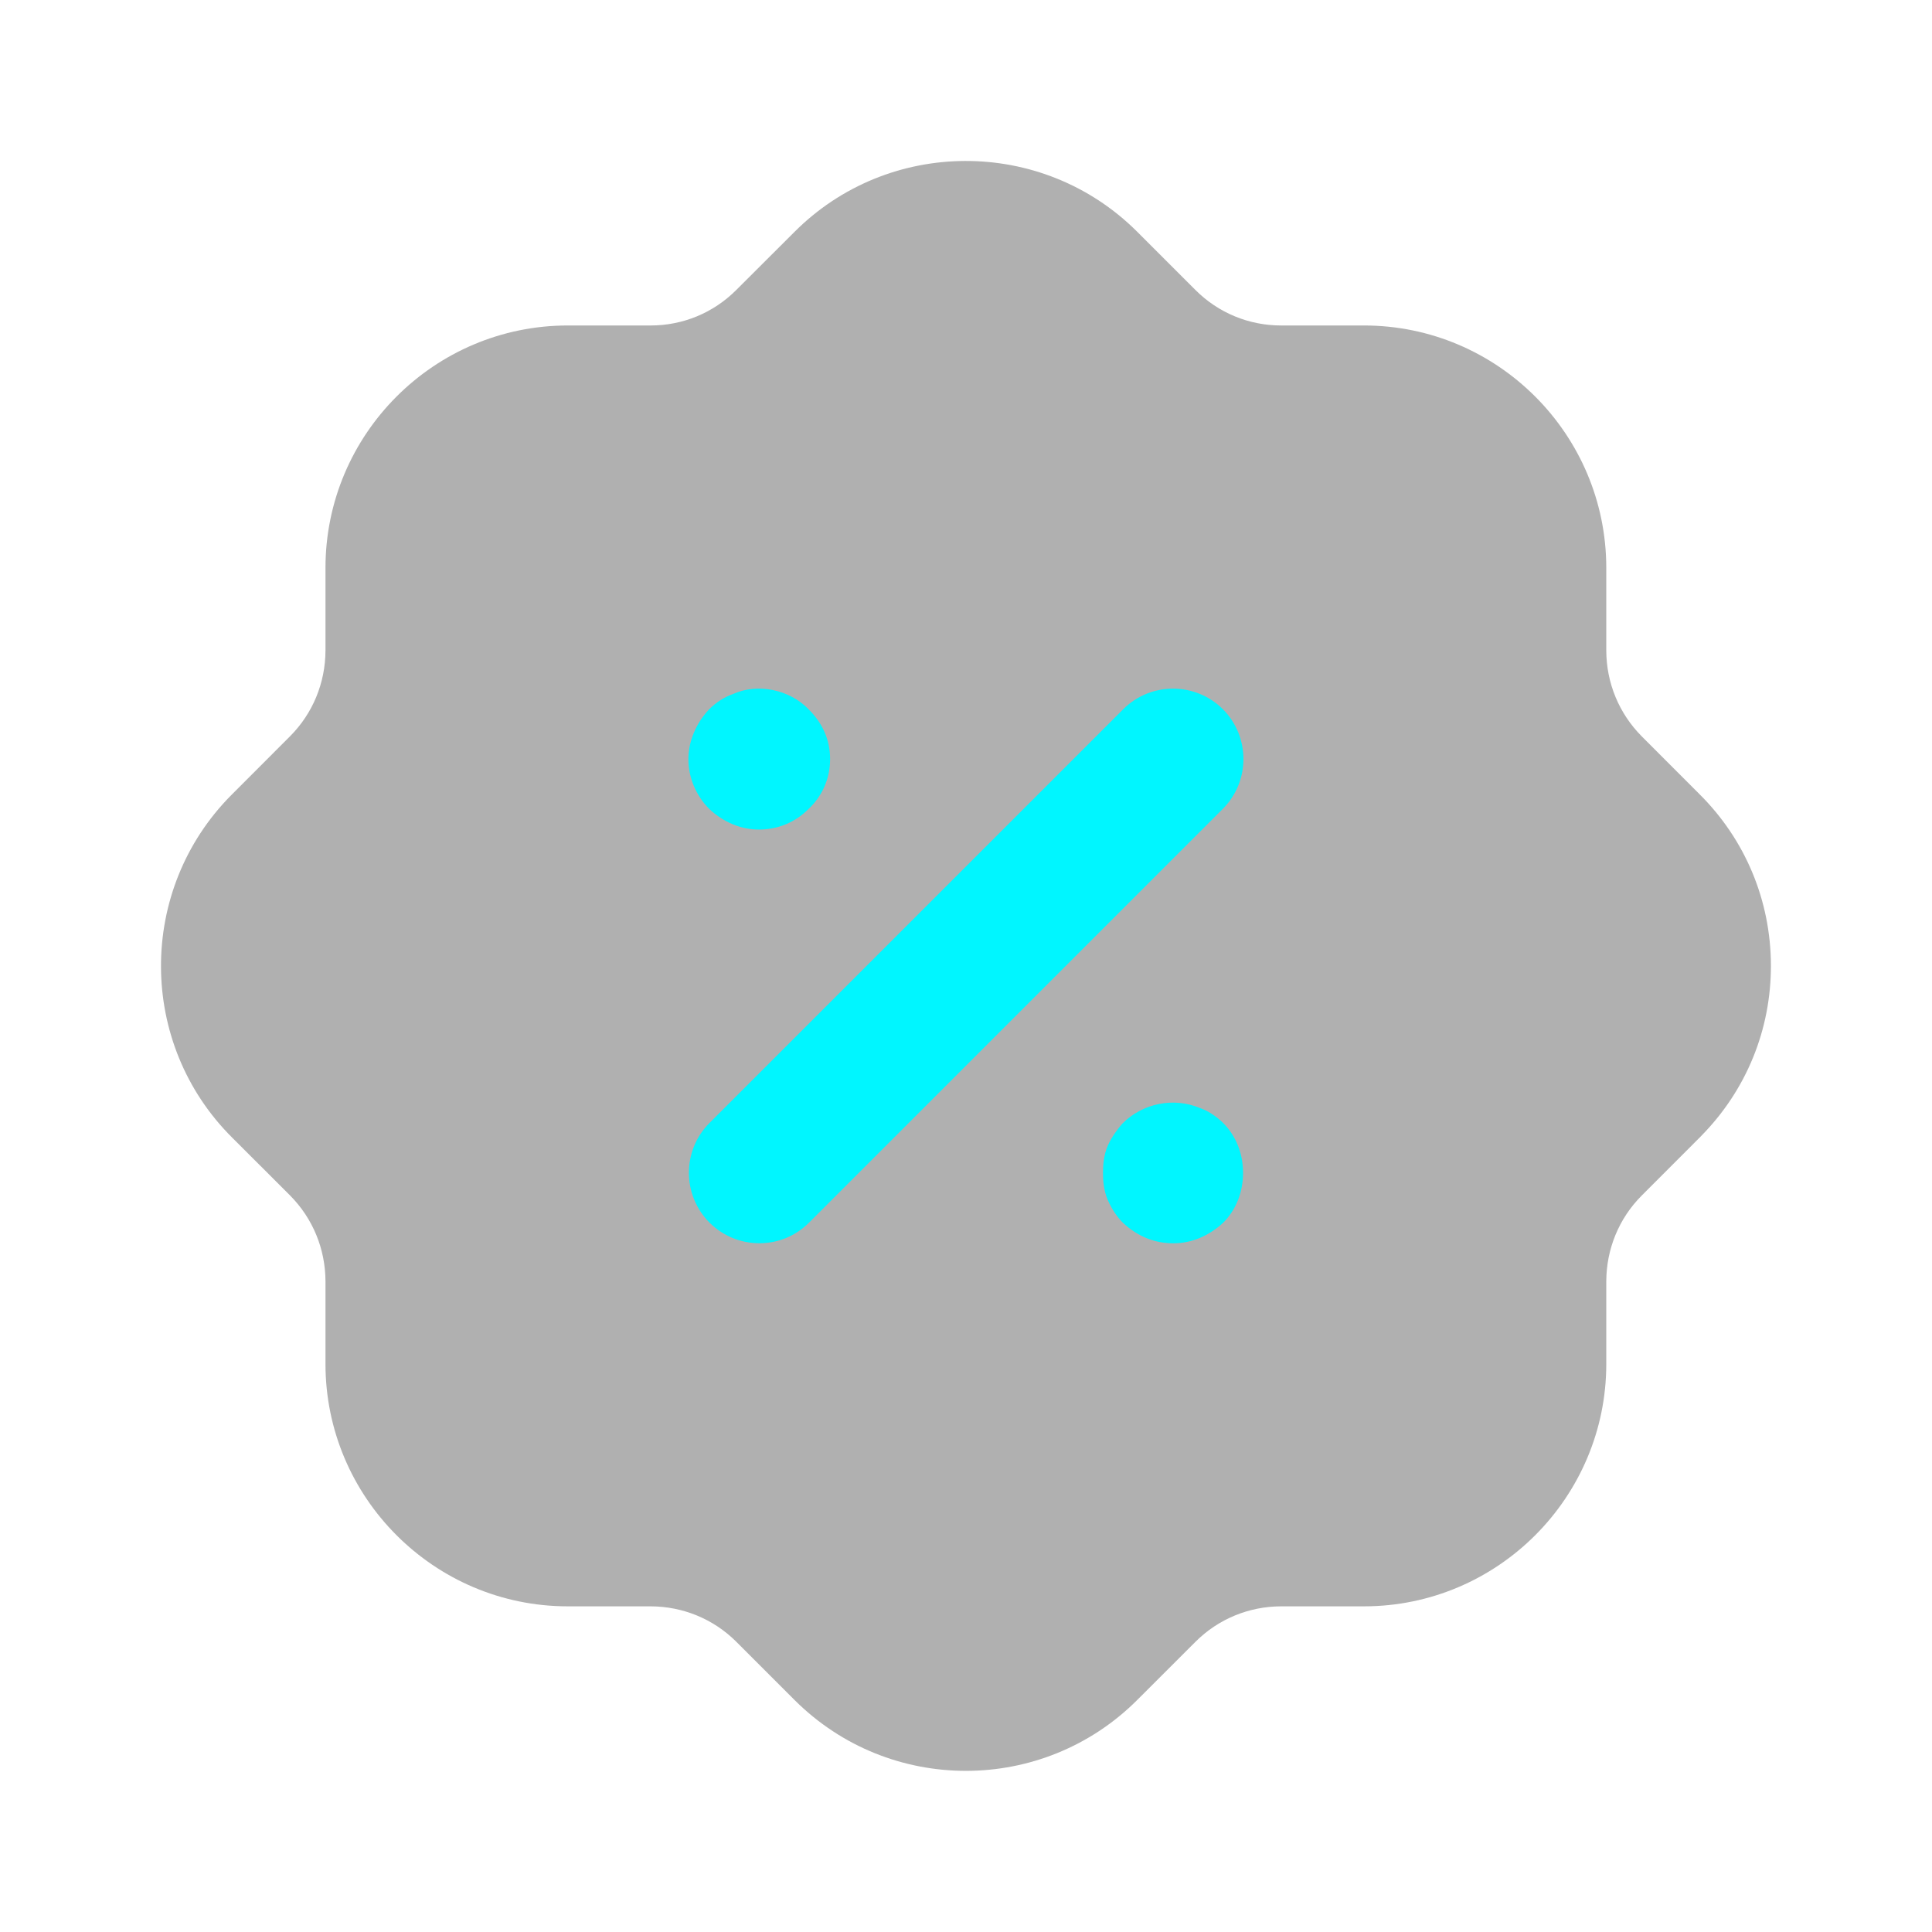
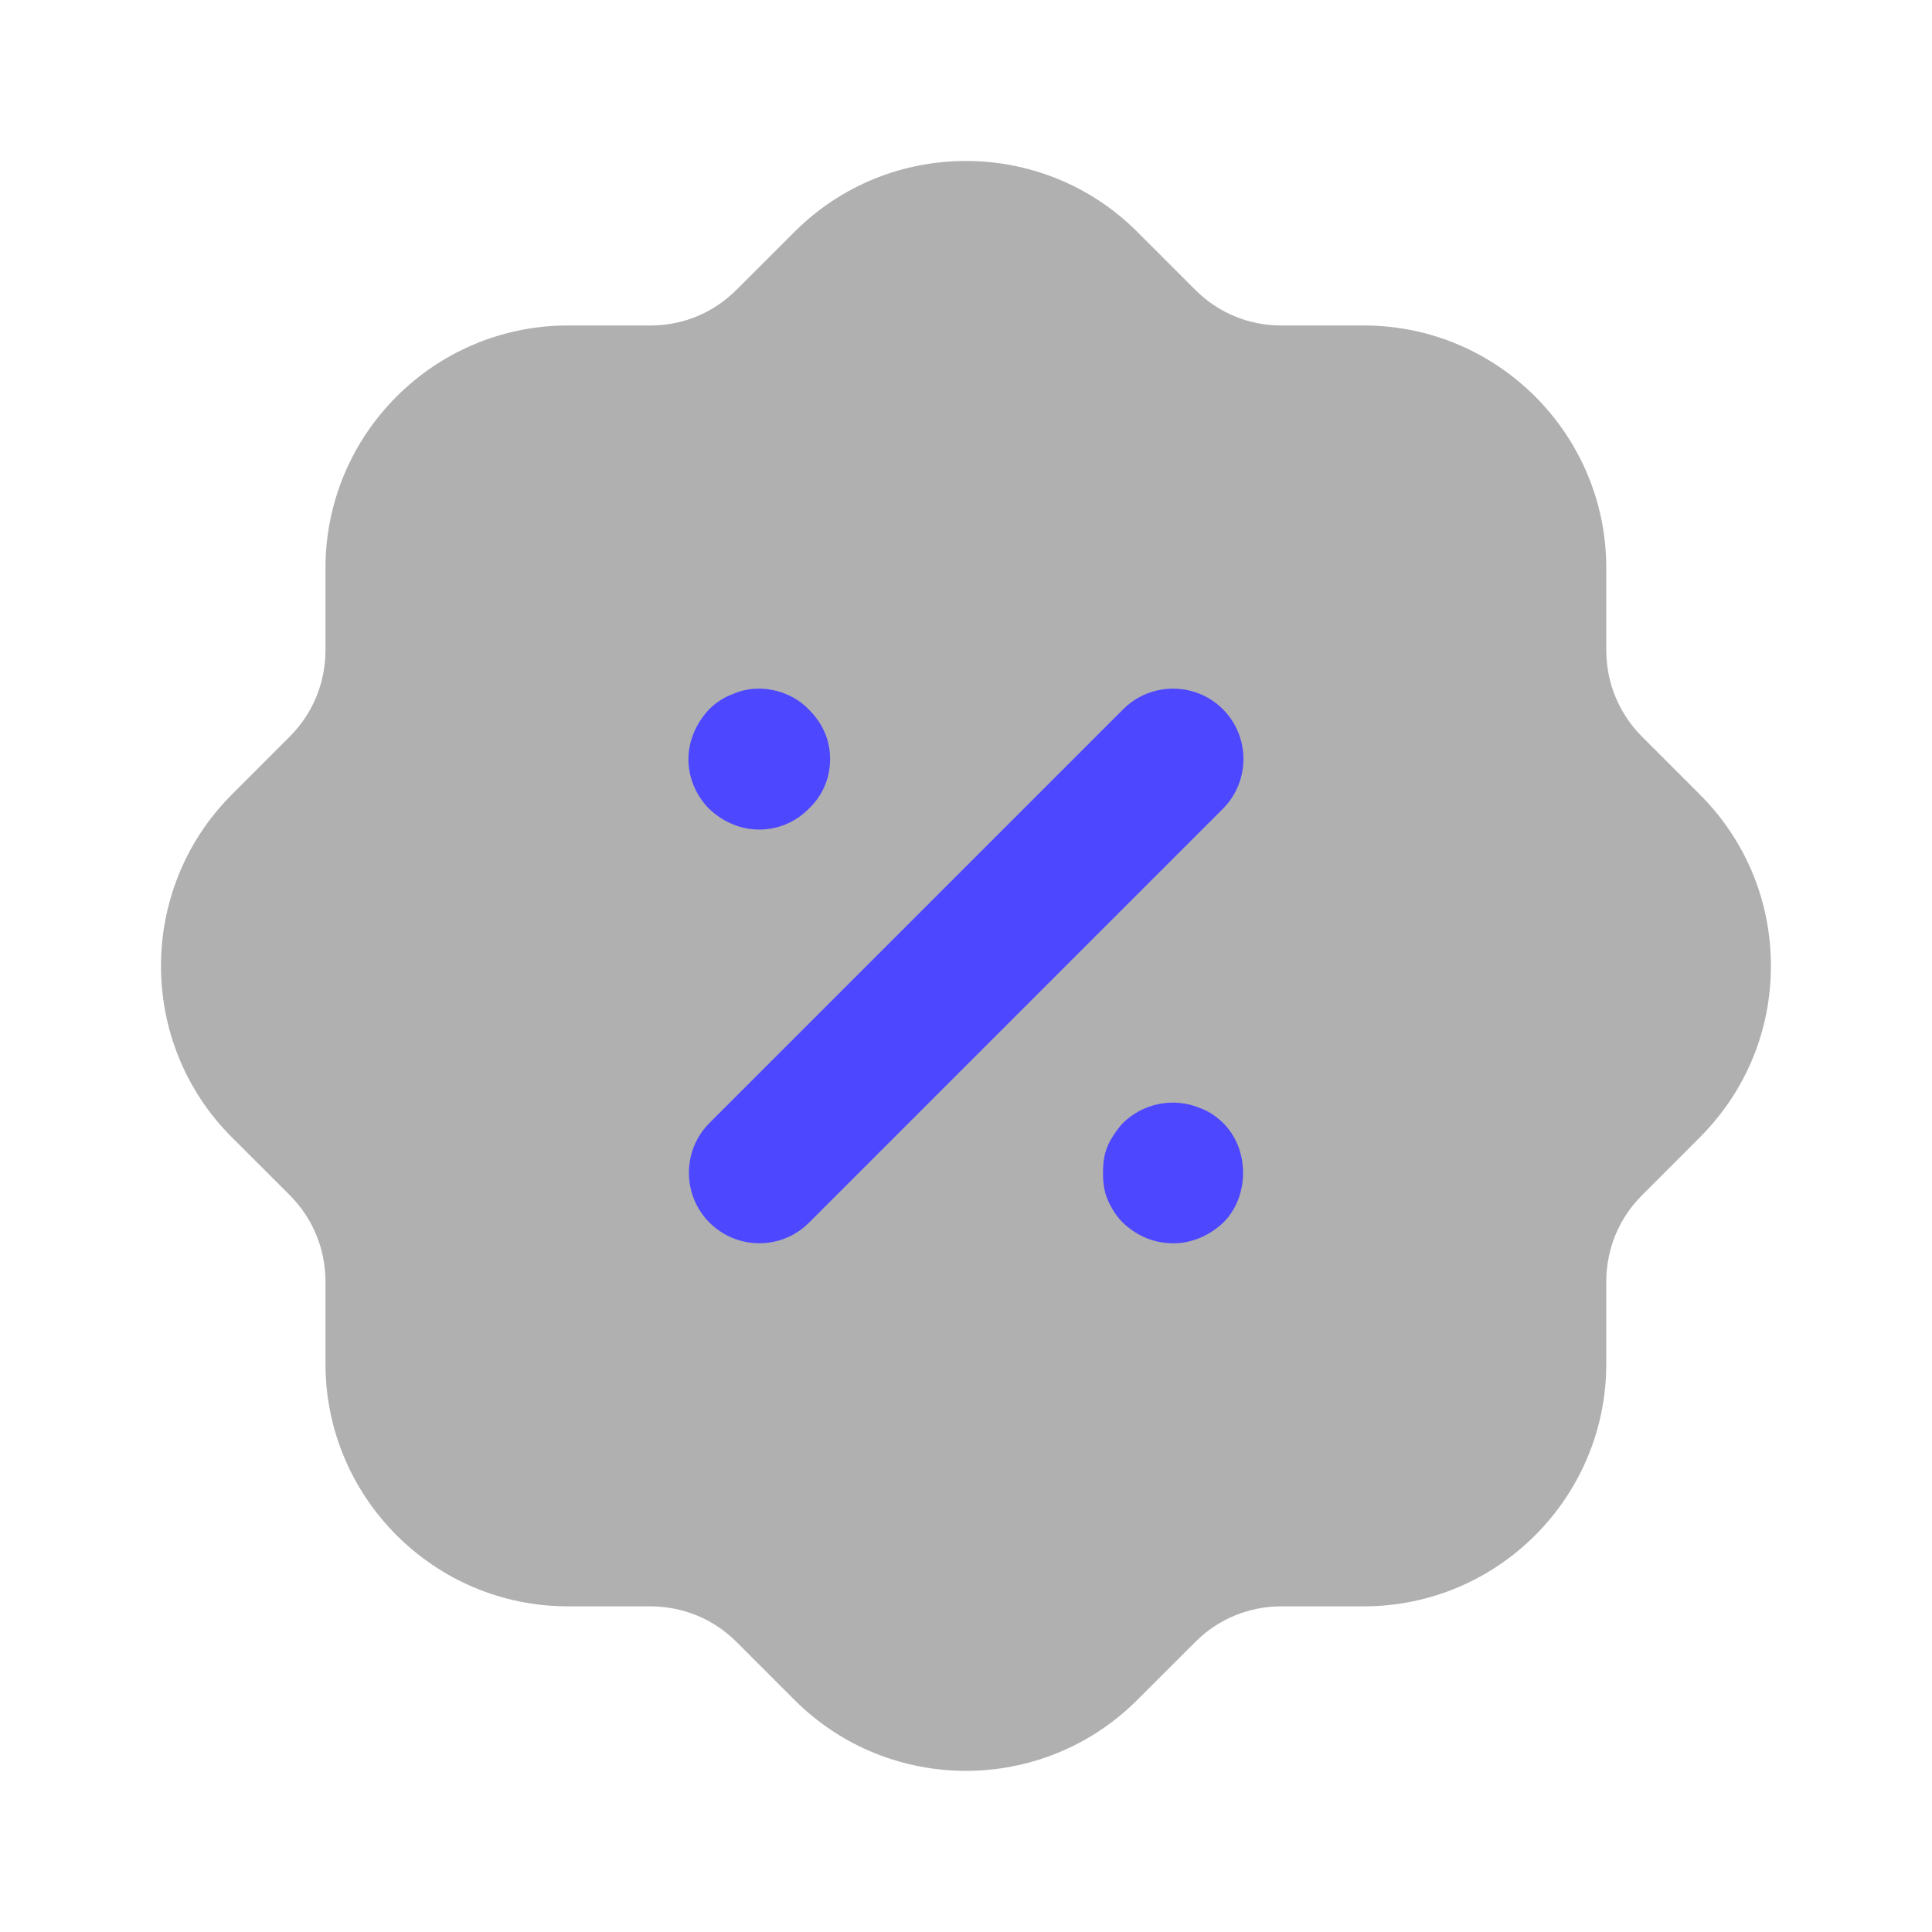
<svg xmlns="http://www.w3.org/2000/svg" width="32" height="32" viewBox="0 0 32 32" fill="none">
  <path opacity="0.4" d="M15.999 29.331C14.973 29.331 13.95 28.942 13.167 28.164L12.194 27.191C11.816 26.815 11.311 26.607 10.775 26.606H9.405C7.192 26.606 5.391 24.804 5.391 22.591V21.22C5.389 20.686 5.181 20.18 4.804 19.8L3.847 18.844C2.279 17.286 2.272 14.738 3.832 13.168L4.805 12.194C5.181 11.816 5.389 11.311 5.391 10.775V9.407C5.391 7.192 7.192 5.391 9.405 5.391H10.776C11.311 5.391 11.815 5.183 12.195 4.803L13.153 3.847C14.712 2.279 17.259 2.271 18.829 3.832L19.803 4.806C20.181 5.183 20.686 5.391 21.22 5.391H22.591C24.804 5.391 26.605 7.192 26.605 9.407V10.776C26.607 11.311 26.815 11.816 27.192 12.196L28.149 13.154C28.908 13.908 29.328 14.914 29.332 15.987C29.335 17.054 28.924 18.058 28.176 18.816C28.163 18.83 28.151 18.844 28.137 18.856L27.191 19.803C26.815 20.18 26.607 20.686 26.605 21.222V22.591C26.605 24.804 24.804 26.606 22.591 26.606H21.22C20.686 26.607 20.18 26.815 19.802 27.192L18.843 28.15C18.061 28.936 17.029 29.331 15.999 29.331" fill="#393939" />
-   <path fill-rule="evenodd" clip-rule="evenodd" d="M13.39 13.401C13.17 13.621 12.885 13.74 12.569 13.74C12.273 13.74 11.982 13.619 11.749 13.4C11.528 13.18 11.402 12.879 11.402 12.573C11.402 12.283 11.525 11.984 11.741 11.753C11.86 11.633 12.001 11.543 12.142 11.495C12.545 11.311 13.08 11.419 13.397 11.752C13.51 11.865 13.597 11.989 13.654 12.119C13.717 12.257 13.749 12.415 13.749 12.573C13.749 12.891 13.622 13.185 13.39 13.401ZM20.254 11.746C19.799 11.293 19.059 11.293 18.605 11.746L11.751 18.6C11.297 19.054 11.297 19.794 11.751 20.25C11.973 20.47 12.265 20.592 12.577 20.592C12.889 20.592 13.181 20.47 13.401 20.25L20.254 13.397C20.709 12.941 20.709 12.202 20.254 11.746ZM19.874 18.352C19.442 18.171 18.93 18.269 18.589 18.611C18.518 18.693 18.418 18.821 18.35 18.972C18.278 19.135 18.269 19.309 18.269 19.427C18.269 19.544 18.278 19.717 18.35 19.88C18.417 20.029 18.497 20.151 18.602 20.256C18.844 20.48 19.124 20.593 19.436 20.593C19.732 20.593 20.022 20.473 20.261 20.251C20.473 20.039 20.589 19.745 20.589 19.427C20.589 19.107 20.473 18.815 20.26 18.601C20.142 18.485 20.001 18.395 19.874 18.352Z" fill="#00F6FF" />
+   <path fill-rule="evenodd" clip-rule="evenodd" d="M13.39 13.401C13.17 13.621 12.885 13.74 12.569 13.74C12.273 13.74 11.982 13.619 11.749 13.4C11.528 13.18 11.402 12.879 11.402 12.573C11.402 12.283 11.525 11.984 11.741 11.753C11.86 11.633 12.001 11.543 12.142 11.495C12.545 11.311 13.08 11.419 13.397 11.752C13.51 11.865 13.597 11.989 13.654 12.119C13.717 12.257 13.749 12.415 13.749 12.573C13.749 12.891 13.622 13.185 13.39 13.401ZM20.254 11.746C19.799 11.293 19.059 11.293 18.605 11.746L11.751 18.6C11.297 19.054 11.297 19.794 11.751 20.25C11.973 20.47 12.265 20.592 12.577 20.592C12.889 20.592 13.181 20.47 13.401 20.25L20.254 13.397C20.709 12.941 20.709 12.202 20.254 11.746ZM19.874 18.352C19.442 18.171 18.93 18.269 18.589 18.611C18.518 18.693 18.418 18.821 18.35 18.972C18.278 19.135 18.269 19.309 18.269 19.427C18.269 19.544 18.278 19.717 18.35 19.88C18.417 20.029 18.497 20.151 18.602 20.256C18.844 20.48 19.124 20.593 19.436 20.593C19.732 20.593 20.022 20.473 20.261 20.251C20.473 20.039 20.589 19.745 20.589 19.427C20.589 19.107 20.473 18.815 20.26 18.601C20.142 18.485 20.001 18.395 19.874 18.352Z" fill="#4d47ff" />
</svg>
